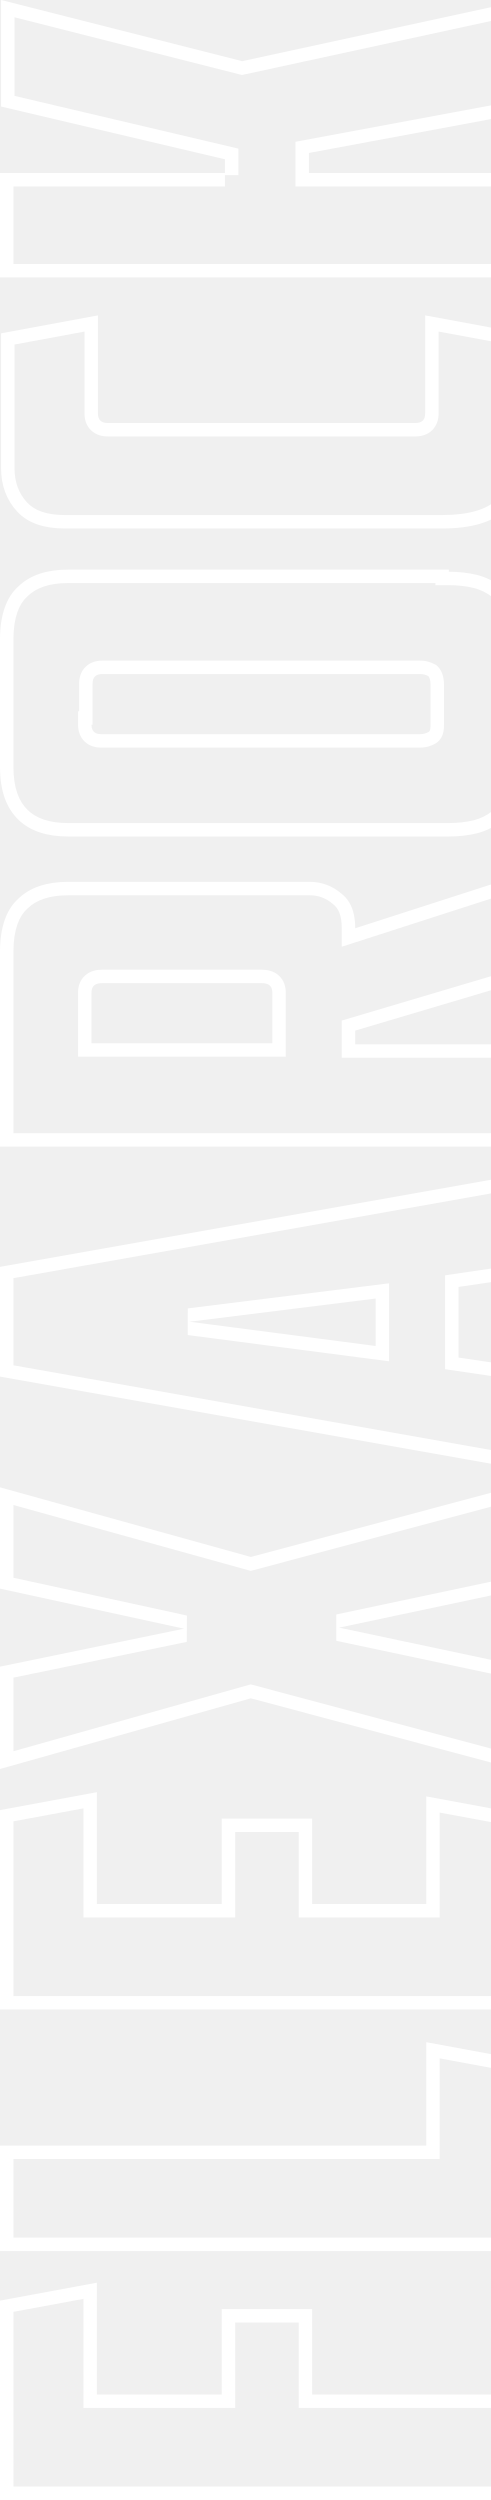
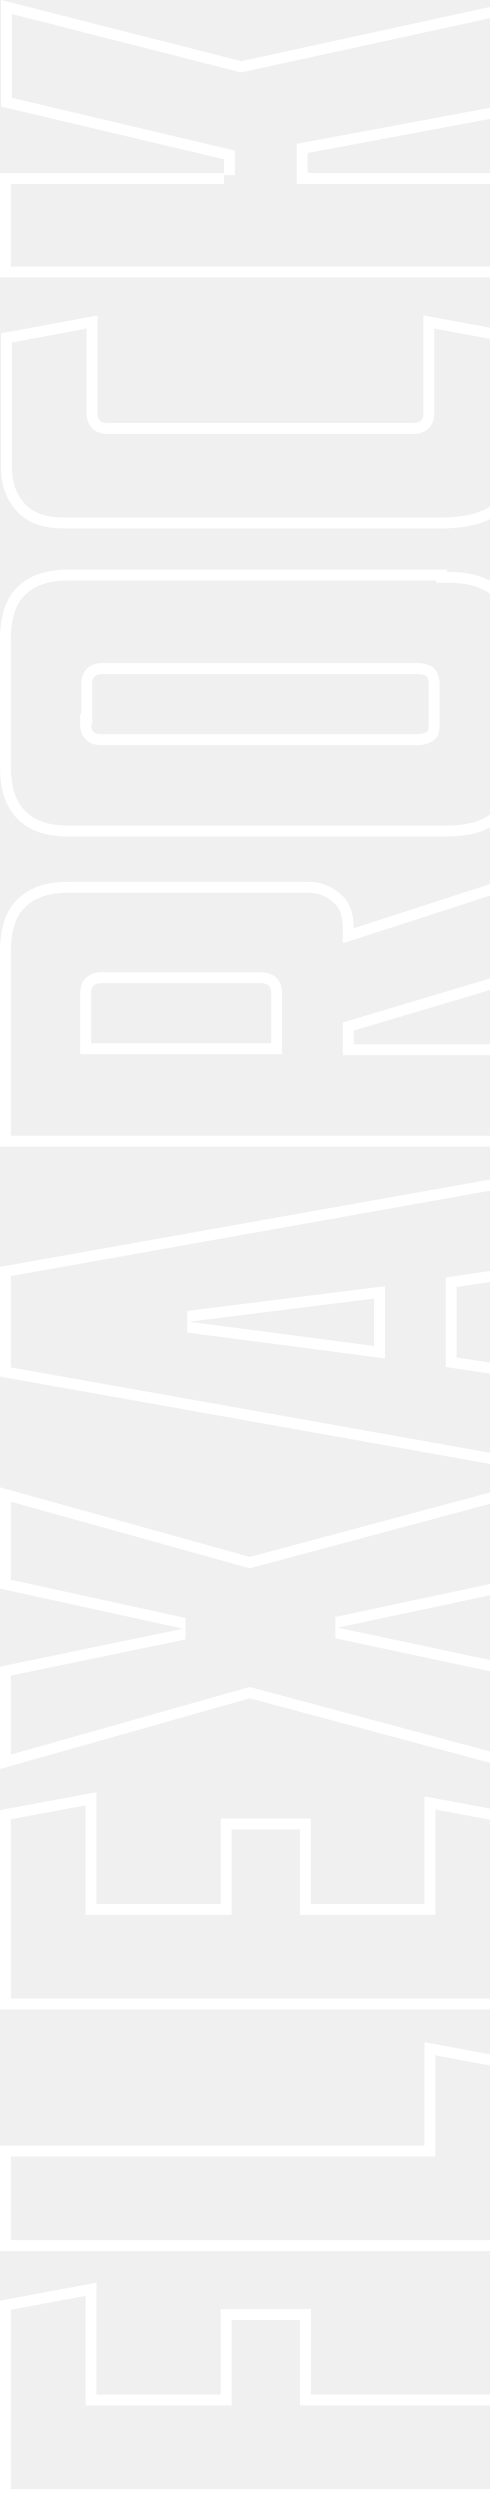
- <svg xmlns="http://www.w3.org/2000/svg" width="73" height="372" viewBox="0 0 73 372" fill="none">
-   <path fill-rule="evenodd" clip-rule="evenodd" d="M46.448 356.304L46.448 343.59L32.995 343.59L32.995 356.304L14.415 356.304L14.415 339.666L0.001 342.334L0.001 372L77.841 372L77.841 356.304L46.448 356.304ZM75.841 358.304L44.448 358.304L44.448 345.59L34.995 345.59L34.995 358.304L12.415 358.304L12.415 342.07L2.001 343.998L2.001 370L75.841 370L75.841 358.304ZM63.425 319.261L2.3053e-06 319.261L1.6192e-06 334.957L77.84 334.957L77.84 306.547L63.425 303.879L63.425 319.261ZM65.425 306.283L65.425 321.261L2 321.261L2 332.957L75.84 332.957L75.84 308.211L65.425 306.283ZM63.425 283.316L46.448 283.316L46.448 270.603L32.994 270.603L32.994 283.316L14.415 283.316L14.415 266.678L4.48711e-06 269.347L3.19038e-06 299.013L77.84 299.013L77.84 269.975L63.425 267.306L63.425 283.316ZM65.425 269.711L65.425 285.316L44.448 285.316L44.448 272.603L34.994 272.603L34.994 285.316L12.415 285.316L12.415 269.083L2 271.011L2 297.013L75.84 297.013L75.84 271.638L65.425 269.711ZM37.308 233.749L2 223.947L2 234.773L27.814 240.395L27.792 244.308L2 249.629L2 260.584L37.304 250.635L75.84 260.934L75.84 249.62L50.037 244.149L50.037 240.236L75.84 234.764L75.84 223.45L37.308 233.749ZM77.84 220.846L77.84 236.385L50.452 242.192L77.84 248L77.84 263.539L37.318 252.709L4.75469e-06 263.225L5.42021e-06 248L27.388 242.349L5.92793e-06 236.385L6.58659e-06 221.316L37.318 231.676L77.84 220.846ZM68.23 191.494L77.84 190.081L77.84 174.699L8.02054e-06 188.511L7.30699e-06 204.836L77.84 218.648L77.84 203.423L68.23 202.01L68.23 191.494ZM75.84 205.15L66.23 203.738L66.23 189.766L75.84 188.354L75.84 177.085L2 190.188L2 203.159L75.84 216.262L75.84 205.15ZM2.723 133.732C0.961 135.301 1.02298e-05 137.97 1.0072e-05 141.58L8.8027e-06 170.618L77.84 170.618L77.84 155.392L52.854 155.392L52.854 153.352L77.68 145.975L77.68 130.122L52.854 138.127C52.854 137.385 52.791 136.705 52.658 136.088C52.371 134.747 51.759 133.7 50.772 132.947C49.491 131.848 47.889 131.22 46.127 131.22L10.09 131.22C7.047 131.22 4.485 132.005 2.723 133.732ZM75.68 132.868L50.854 140.873L50.854 138.127C50.854 136.125 50.323 135.119 49.56 134.538L49.514 134.503L49.47 134.465C48.538 133.666 47.395 133.22 46.127 133.22L10.09 133.22C7.361 133.22 5.384 133.924 4.123 135.16L4.089 135.193L4.053 135.225C2.884 136.266 2 138.27 2 141.58L2 168.618L75.84 168.618L75.84 157.392L50.854 157.392L50.854 151.86L75.68 144.483L75.68 132.868ZM57.897 202.561L27.93 198.657L27.942 194.689L57.897 190.956L57.897 202.561ZM11.614 157.236L11.614 147.701C11.614 146.91 11.821 145.911 12.653 145.159C13.441 144.446 14.429 144.289 15.216 144.289L38.92 144.289C39.707 144.289 40.695 144.446 41.483 145.159C42.315 145.911 42.522 146.91 42.522 147.701L42.522 157.236L11.614 157.236ZM64.788 87.073L64.788 86.76L10.09 86.76C7.361 86.76 5.384 87.463 4.123 88.699L4.089 88.733L4.053 88.764C2.884 89.806 2 91.809 2 95.119L2 114.111C2 117.357 2.853 119.287 4.123 120.531C5.384 121.767 7.361 122.471 10.09 122.471L66.788 122.471C68.094 122.471 69.373 122.328 70.477 122.057C71.488 121.81 72.495 121.309 73.211 120.724C73.882 120.177 74.513 119.352 75.057 118.151C75.542 117.083 75.84 115.507 75.84 113.641L75.84 95.904C75.84 93.918 75.553 92.505 75.076 91.433C74.473 90.26 73.833 89.328 73.211 88.82C72.495 88.235 71.488 87.735 70.477 87.487C69.373 87.216 68.094 87.073 66.788 87.073L64.788 87.073ZM76.879 90.567C77.519 91.98 77.84 93.706 77.84 95.904L77.84 113.641C77.84 115.681 77.519 117.565 76.879 118.977C76.238 120.39 75.437 121.489 74.476 122.273C73.515 123.058 72.234 123.686 70.953 124C69.671 124.314 68.23 124.471 66.788 124.471L10.09 124.471C7.047 124.471 4.485 123.686 2.723 121.96C0.961 120.233 1.11149e-05 117.722 1.12727e-05 114.111L1.21029e-05 95.119C1.22607e-05 91.509 0.961 88.841 2.723 87.271C4.485 85.544 7.047 84.76 10.09 84.76L66.788 84.76L66.788 85.073C68.23 85.073 69.671 85.23 70.953 85.544C72.234 85.858 73.515 86.486 74.476 87.271C75.437 88.056 76.238 89.311 76.879 90.567ZM11.614 105.833L11.774 105.833L11.774 101.711C11.774 100.922 11.978 99.965 12.735 99.224C13.483 98.49 14.437 98.299 15.216 98.299L62.464 98.299C63.549 98.299 64.192 98.604 64.625 98.817L64.915 98.959L65.145 99.184C65.603 99.633 65.801 100.2 65.892 100.528C66.006 100.935 66.066 101.391 66.066 101.868L66.066 107.676L66.066 107.734C66.066 107.994 66.067 108.44 65.992 108.845C65.906 109.31 65.625 110.238 64.625 110.728C64.192 110.94 63.549 111.246 62.464 111.246L15.056 111.246C14.277 111.246 13.323 111.055 12.575 110.321C11.818 109.58 11.614 108.622 11.614 107.833L11.614 105.833ZM13.614 107.833C13.614 108.147 13.667 108.408 13.774 108.618C13.988 109.036 14.415 109.246 15.056 109.246L62.464 109.246C63.105 109.246 63.425 109.089 63.745 108.932C64.066 108.775 64.066 108.304 64.066 107.676L64.066 101.868C64.066 101.241 63.906 100.77 63.745 100.613C63.425 100.456 63.105 100.299 62.464 100.299L15.216 100.299C14.255 100.299 13.774 100.77 13.774 101.711L13.774 107.833L13.614 107.833ZM75.68 68.709L75.68 51.264L65.265 49.336L65.265 61.529C65.265 62.319 65.061 63.276 64.305 64.017C63.556 64.751 62.603 64.942 61.824 64.942L16.017 64.942C15.238 64.942 14.285 64.751 13.536 64.017C12.78 63.276 12.575 62.319 12.575 61.529L12.575 49.336L2.161 51.264L2.161 69.691C2.161 71.753 2.806 73.448 4.029 74.766C5.116 75.938 6.884 76.638 9.61 76.638L65.828 76.638C69.883 76.638 72.341 75.754 73.748 74.512C74.716 73.542 75.516 71.691 75.762 68.709L75.68 68.709ZM0.161 49.6L14.575 46.932L14.575 61.529C14.575 62.471 15.056 62.942 16.017 62.942L61.824 62.942C62.785 62.942 63.265 62.471 63.265 61.529L63.265 46.932L77.68 49.6L77.68 66.709L77.84 66.709C77.84 67.407 77.816 68.074 77.768 68.709C77.515 72.066 76.599 74.518 75.118 75.97C73.195 77.696 70.152 78.638 65.828 78.638L9.61 78.638C6.567 78.638 4.165 77.853 2.563 76.127C0.961 74.4 0.161 72.203 0.161 69.691L0.161 49.6ZM35.474 22.118L35.474 26.056L33.474 26.056L33.474 27.742L2 27.742L2 39.281L76 39.281L76 27.742L43.967 27.742L43.967 21.098L76 15.133L76 2.48L36.001 11.158L2.16 2.571L2.16 14.27L35.474 22.118ZM0.16 15.853L33.474 23.701L33.474 25.742L1.51354e-05 25.742L1.44562e-05 41.281L78 41.281L78 25.742L45.967 25.742L45.967 22.759L78 16.795L78 3.40949e-06L36.037 9.104L0.16 7.00101e-09L0.16 15.853ZM55.897 193.22L28.189 196.674L55.897 200.284L55.897 193.22ZM40.522 155.236L13.614 155.236L13.614 147.701C13.614 146.76 14.095 146.289 15.216 146.289L38.92 146.289C40.041 146.289 40.522 146.76 40.522 147.701L40.522 155.236Z" fill="white" />
+ <svg xmlns="http://www.w3.org/2000/svg" width="89" height="455" viewBox="0 0 89 455" fill="none">
+   <path fill-rule="evenodd" clip-rule="evenodd" d="M56.572 435.802L56.572 420.251L40.186 420.251L40.186 435.802L17.557 435.802L17.557 415.451L0.001 418.715L0.001 455L94.806 455L94.806 435.802L56.572 435.802ZM92.827 437.789L54.593 437.789L54.593 422.239L42.165 422.239L42.165 437.789L15.578 437.789L15.578 417.841L1.98 420.369L1.98 453.012L92.827 453.012L92.827 437.789ZM77.249 390.494L2.81965e-06 390.494L1.98047e-06 409.692L94.805 409.692L94.805 374.943L77.249 371.68L77.249 390.494ZM79.228 374.069L79.228 392.481L1.979 392.481L1.979 407.705L92.826 407.705L92.826 376.597L79.228 374.069ZM77.249 346.53L56.571 346.53L56.571 330.979L40.185 330.979L40.185 346.53L17.556 346.53L17.556 326.179L5.48827e-06 329.443L3.90221e-06 365.728L94.805 365.728L94.805 330.211L77.249 326.947L77.249 346.53ZM79.228 329.337L79.228 348.517L54.592 348.517L54.592 332.966L42.164 332.966L42.164 348.517L15.577 348.517L15.577 328.569L1.979 331.096L1.979 363.74L92.826 363.74L92.826 331.864L79.228 329.337ZM45.442 285.427L1.979 273.311L1.979 287.525L33.778 294.48L33.757 298.369L1.979 304.953L1.979 319.331L45.438 307.032L92.826 319.751L92.826 304.944L61.037 298.174L61.037 294.286L92.826 287.516L92.826 272.709L45.442 285.427ZM94.805 270.12L94.805 289.127L61.448 296.23L94.805 303.333L94.805 322.34L45.452 309.093L5.81555e-06 321.956L6.62956e-06 303.333L33.357 296.422L7.25056e-06 289.127L8.05618e-06 270.696L45.452 283.367L94.805 270.12ZM83.101 234.22L94.805 232.492L94.805 213.677L9.81007e-06 230.572L8.93731e-06 250.538L94.805 267.433L94.805 248.81L83.101 247.082L83.101 234.22ZM92.826 250.527L81.121 248.799L81.121 232.503L92.826 230.775L92.826 216.049L1.979 232.238L1.979 248.872L92.826 265.061L92.826 250.527ZM70.059 247.234L34.077 242.526L34.088 238.583L70.059 234.081L70.059 247.234ZM60.593 164.156L60.55 164.119C59.335 163.072 57.837 162.486 56.181 162.486L12.29 162.486C8.894 162.486 6.352 163.365 4.702 164.989L4.668 165.022L4.633 165.054C3.074 166.449 1.979 169.052 1.979 173.169L1.979 206.698L92.826 206.698L92.826 192.051L62.395 192.051L62.395 186.085L92.631 177.062L92.631 161.883L62.395 171.674L62.395 168.945C62.395 166.416 61.722 165.021 60.638 164.191L60.593 164.156ZM94.61 159.154L94.61 178.544L64.374 187.568L64.374 190.063L94.805 190.063L94.805 208.686L1.07667e-05 208.686L1.23192e-05 173.169C1.25122e-05 168.753 1.17 165.49 3.316 163.57C5.462 161.458 8.583 160.498 12.29 160.498L56.181 160.498C58.327 160.498 60.277 161.266 61.838 162.61C63.149 163.614 63.916 165.046 64.221 166.906C64.324 167.537 64.374 168.216 64.374 168.945L94.61 159.154ZM14.602 191.859L14.602 180.656C14.602 179.762 14.834 178.688 15.717 177.886C16.556 177.124 17.625 176.941 18.532 176.941L47.403 176.941C48.309 176.941 49.378 177.124 50.218 177.886C51.1 178.688 51.332 179.762 51.332 180.656L51.332 191.859L14.602 191.859ZM79.366 106.042L79.366 105.659L12.29 105.659C8.894 105.659 6.352 106.538 4.702 108.162L4.668 108.195L4.633 108.227C3.074 109.622 1.979 112.225 1.979 116.342L1.979 139.572C1.979 143.625 3.043 146.119 4.702 147.751C6.352 149.376 8.894 150.255 12.29 150.255L81.345 150.255C82.966 150.255 84.561 150.077 85.946 149.736C87.239 149.418 88.528 148.777 89.457 148.016C90.339 147.292 91.147 146.219 91.832 144.702C92.458 143.316 92.826 141.318 92.826 138.996L92.826 117.302C92.826 114.824 92.468 113.024 91.85 111.635C91.107 110.181 90.291 108.966 89.457 108.282C88.528 107.521 87.239 106.879 85.946 106.561C84.561 106.221 82.966 106.042 81.345 106.042L79.366 106.042ZM93.635 110.774C94.415 112.502 94.805 114.614 94.805 117.302L94.805 138.996C94.805 141.492 94.415 143.795 93.635 145.523C92.854 147.251 91.879 148.595 90.708 149.555C89.538 150.515 87.977 151.283 86.417 151.667C84.856 152.051 83.101 152.243 81.345 152.243L12.29 152.243C8.583 152.243 5.462 151.283 3.316 149.171C1.17 147.059 1.35948e-05 143.987 1.37878e-05 139.572L1.48032e-05 116.342C1.49962e-05 111.926 1.17 108.663 3.316 106.743C5.462 104.631 8.583 103.671 12.29 103.671L81.345 103.671L81.345 104.055C83.101 104.055 84.856 104.247 86.417 104.631C87.977 105.015 89.538 105.783 90.708 106.743C91.879 107.703 92.854 109.238 93.635 110.774ZM14.602 129.905L14.797 129.905L14.797 124.405C14.797 123.512 15.027 122.48 15.83 121.69C16.626 120.906 17.651 120.69 18.532 120.69L76.078 120.69C77.298 120.69 78.007 121.029 78.51 121.276L78.796 121.417L79.024 121.642C79.495 122.106 79.71 122.705 79.814 123.08C79.939 123.534 80.008 124.051 80.008 124.597L80.008 131.7L80.008 131.769C80.008 132.092 80.009 132.596 79.926 133.047C79.832 133.558 79.535 134.516 78.51 135.021C78.007 135.268 77.298 135.608 76.078 135.608L18.337 135.608C17.456 135.608 16.431 135.391 15.635 134.608C14.831 133.817 14.602 132.785 14.602 131.892L14.602 129.905ZM16.581 131.892C16.581 132.276 16.646 132.596 16.776 132.852C17.036 133.364 17.556 133.62 18.337 133.62L76.078 133.62C76.858 133.62 77.249 133.428 77.639 133.236C78.029 133.044 78.029 132.468 78.029 131.7L78.029 124.597C78.029 123.829 77.834 123.253 77.639 123.061C77.249 122.869 76.858 122.677 76.078 122.677L18.532 122.677C17.361 122.677 16.776 123.253 16.776 124.405L16.776 131.892L16.581 131.892ZM92.631 83.581L92.631 62.32L79.033 59.792L79.033 75.257C79.033 76.15 78.804 77.182 78 77.973C77.204 78.756 76.179 78.973 75.298 78.973L19.508 78.973C18.627 78.973 17.602 78.756 16.806 77.973C16.002 77.182 15.773 76.15 15.773 75.257L15.773 59.792L2.175 62.32L2.175 85.241C2.175 87.865 2.997 90.054 4.573 91.76C6.013 93.32 8.312 94.196 11.705 94.196L80.175 94.196C85.177 94.196 88.304 93.101 90.134 91.471C91.48 90.123 92.511 87.58 92.766 83.581L92.631 83.581ZM91.489 92.92C93.361 91.078 94.49 87.923 94.748 83.581C94.786 82.943 94.805 82.281 94.805 81.593L94.61 81.593L94.61 60.667L77.054 57.403L77.054 75.257C77.054 76.409 76.469 76.985 75.298 76.985L19.508 76.985C18.337 76.985 17.752 76.409 17.752 75.257L17.752 57.403L0.196 60.667L0.196 85.241C0.196 88.312 1.171 91 3.122 93.112C5.072 95.224 7.999 96.184 11.705 96.184L80.175 96.184C85.442 96.184 89.148 95.032 91.489 92.92ZM42.749 27.416L42.749 31.869L40.77 31.869L40.77 33.473L1.979 33.473L1.979 48.504L93.021 48.504L93.021 33.473L54.007 33.473L54.007 26.186L93.021 18.89L93.021 2.465L43.856 13.177L2.174 2.555L2.174 17.817L42.749 27.416ZM0.195 19.39L40.77 28.989L40.77 31.485L1.85124e-05 31.485L1.76816e-05 50.492L95 50.492L95 31.485L55.986 31.485L55.986 27.838L95 20.542L95 4.15258e-06L43.891 11.135L0.195 8.52691e-09L0.195 19.39ZM68.08 236.331L34.333 240.555L68.08 244.971L68.08 236.331ZM49.353 189.871L16.581 189.871L16.581 180.656C16.581 179.504 17.166 178.928 18.532 178.928L47.403 178.928C48.768 178.928 49.353 179.504 49.353 180.656L49.353 189.871Z" fill="white" />
</svg>
